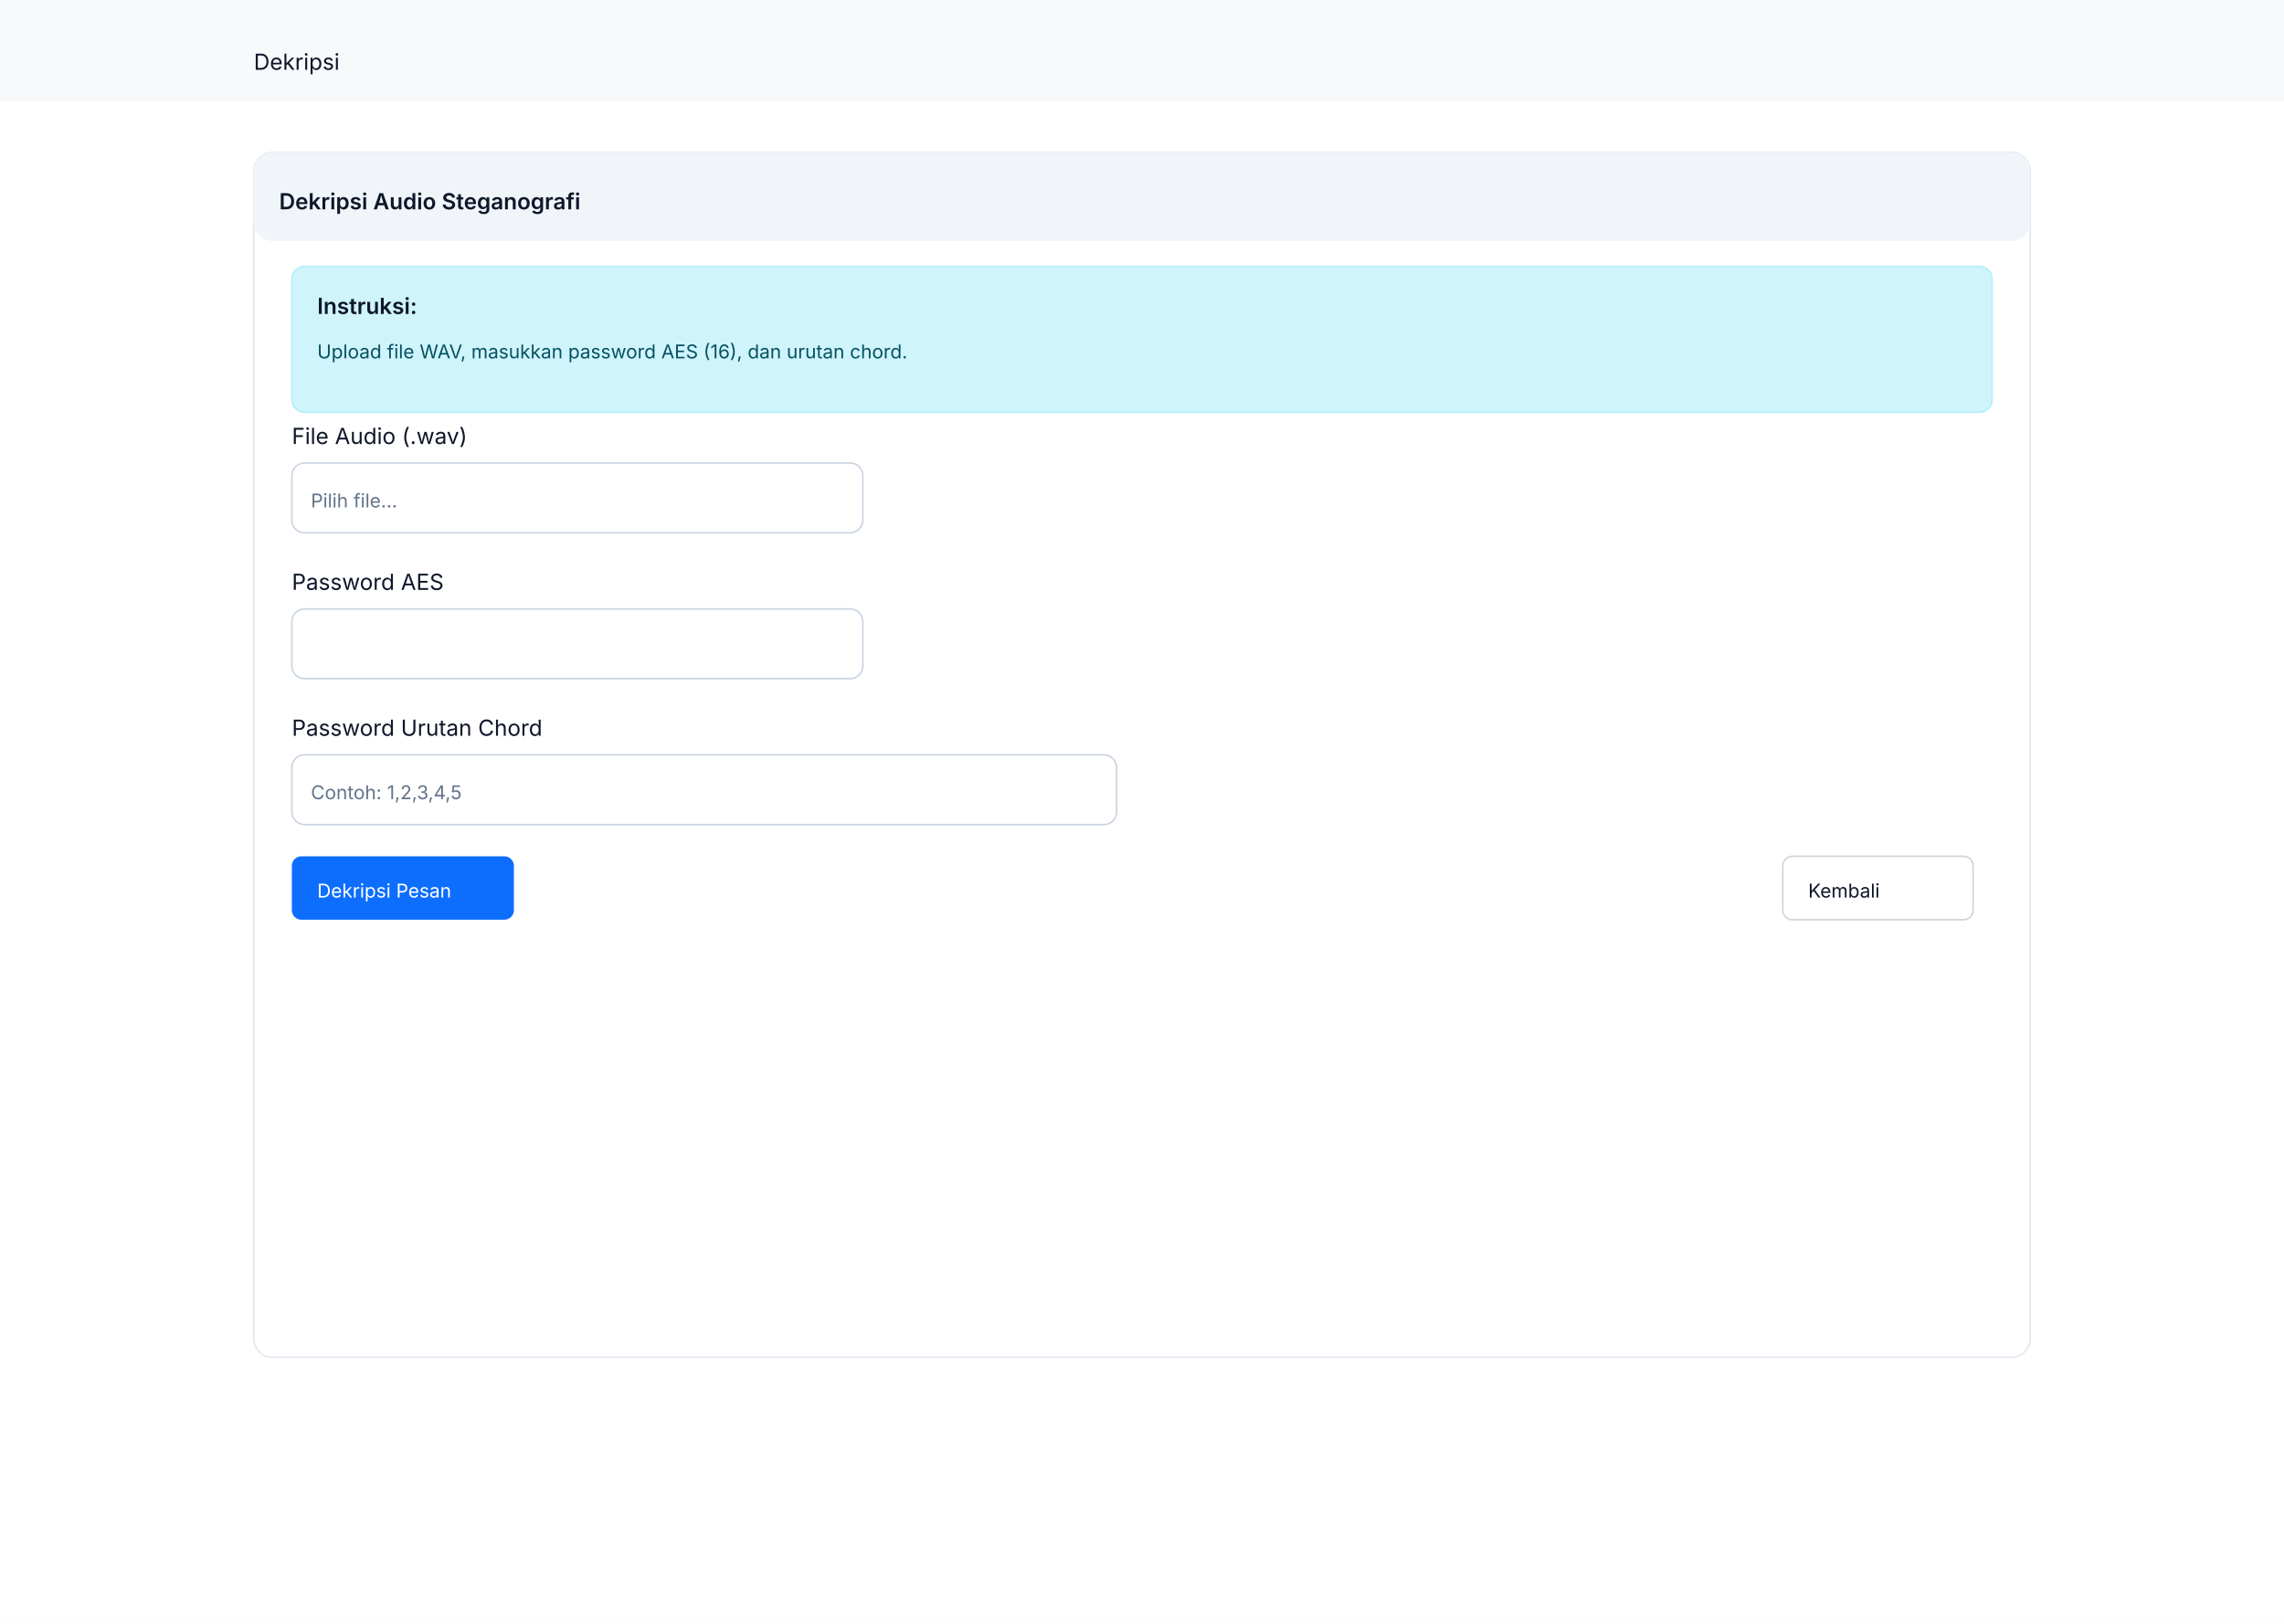
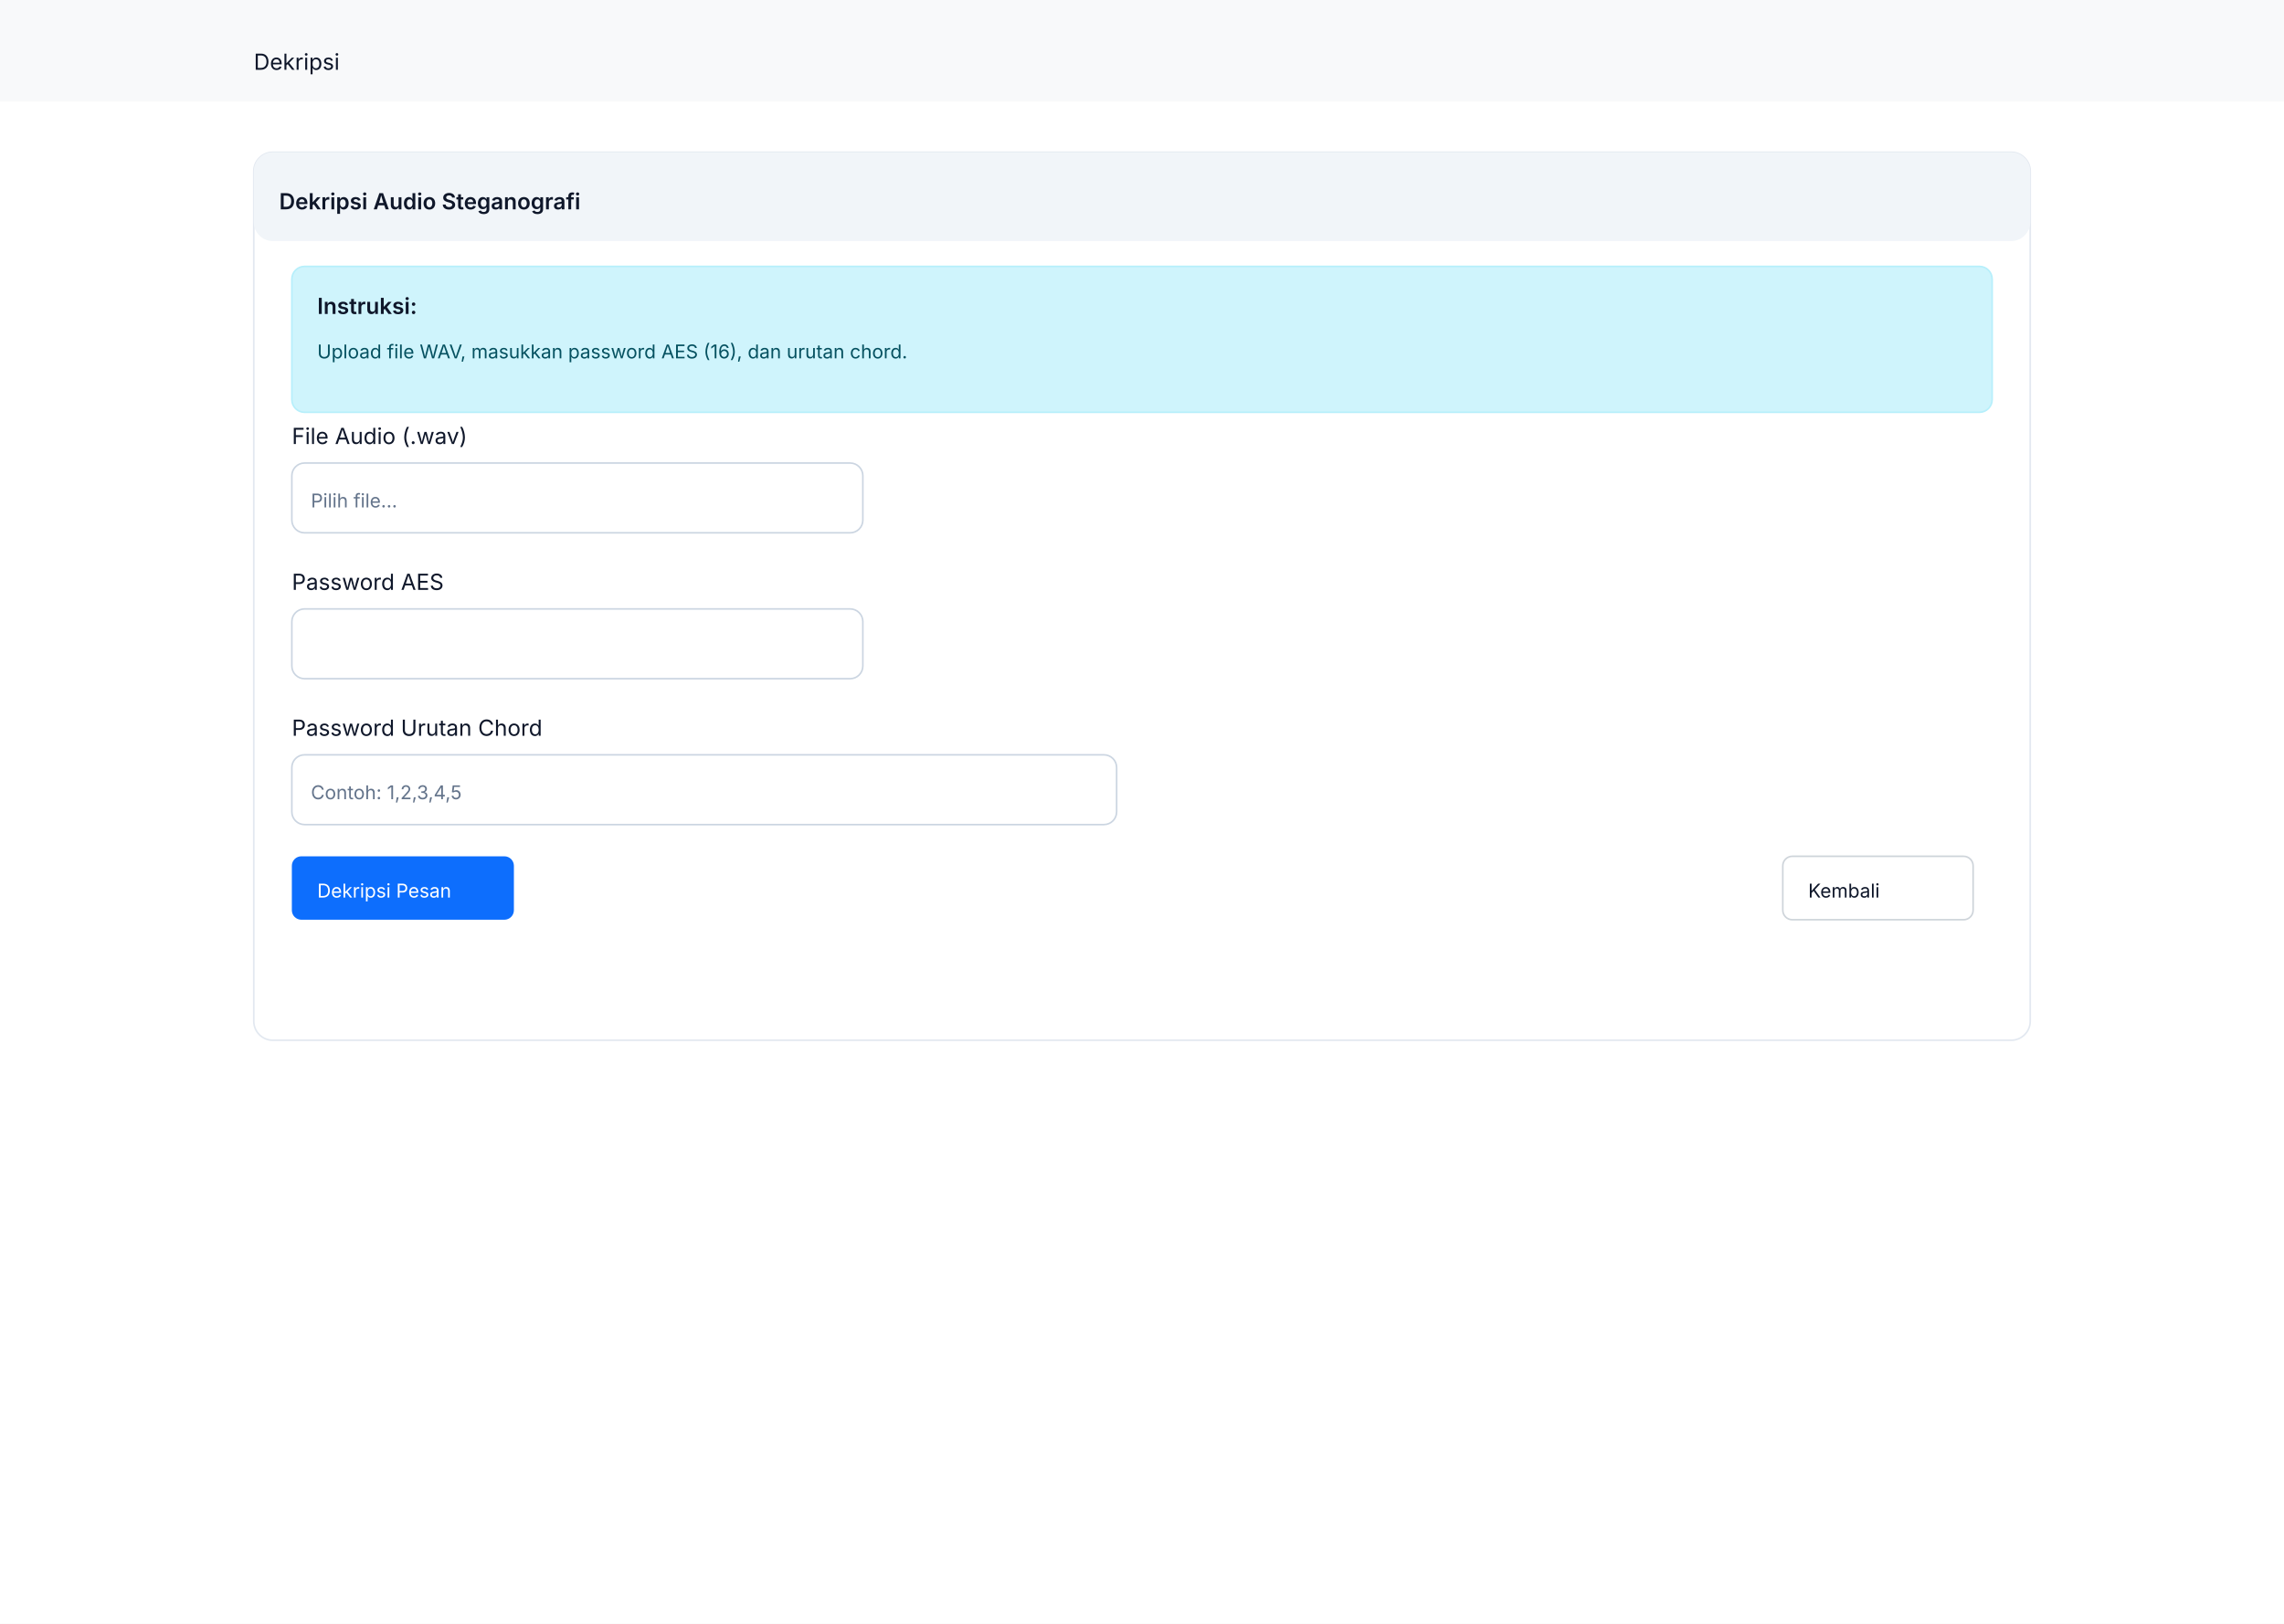
<svg xmlns="http://www.w3.org/2000/svg" width="1440" height="1024" viewBox="0 0 1440 1024">
  <rect width="1440" height="1024" fill="#ffffff" />
  <rect x="0" y="0" width="1440" height="64" fill="#f8f9fa" />
  <text x="160" y="44" font-family="Inter" font-size="14" fill="#0F172A">Dekripsi</text>
  <g transform="translate(160,96)">
-     <rect width="1120" height="760" rx="12" fill="#ffffff" stroke="#E2E8F0" />
+     <rect width="1120" height="560" rx="12" fill="#ffffff" stroke="#E2E8F0" />
    <rect x="0" y="0" width="1120" height="56" rx="12" fill="#f1f5f9" />
    <text x="16" y="36" font-family="Inter" font-size="14" font-weight="600" fill="#0F172A">Dekripsi Audio Steganografi</text>
    <g transform="translate(24,72)">
      <rect width="1072" height="92" rx="8" fill="#cff4fc" stroke="#b6effb" />
      <text x="16" y="30" font-family="Inter" font-weight="600" font-size="14" fill="#0F172A">Instruksi:</text>
      <text x="16" y="58" font-family="Inter" font-size="12" fill="#055160">Upload file WAV, masukkan password AES (16), dan urutan chord.</text>
    </g>
    <g transform="translate(24,184)">
      <text x="0" y="0" font-family="Inter" font-size="14" fill="#0F172A">File Audio (.wav)</text>
      <rect x="0" y="12" width="360" height="44" rx="8" fill="#ffffff" stroke="#CBD5E1" />
      <text x="12" y="40" font-family="Inter" font-size="12" fill="#64748B">Pilih file...</text>
      <text x="0" y="92" font-family="Inter" font-size="14" fill="#0F172A">Password AES</text>
      <rect x="0" y="104" width="360" height="44" rx="8" fill="#ffffff" stroke="#CBD5E1" />
      <text x="0" y="184" font-family="Inter" font-size="14" fill="#0F172A">Password Urutan Chord</text>
      <rect x="0" y="196" width="520" height="44" rx="8" fill="#ffffff" stroke="#CBD5E1" />
      <text x="12" y="224" font-family="Inter" font-size="12" fill="#64748B">Contoh: 1,2,3,4,5</text>
      <g transform="translate(0,260)">
        <rect width="140" height="40" rx="6" fill="#0d6efd" />
        <text x="16" y="26" font-family="Inter" font-size="12" fill="#ffffff">Dekripsi Pesan</text>
      </g>
      <g transform="translate(940,260)">
        <rect width="120" height="40" rx="6" fill="#ffffff" stroke="#ced4da" />
        <text x="16" y="26" font-family="Inter" font-size="12" fill="#0F172A">Kembali</text>
      </g>
    </g>
  </g>
</svg>
